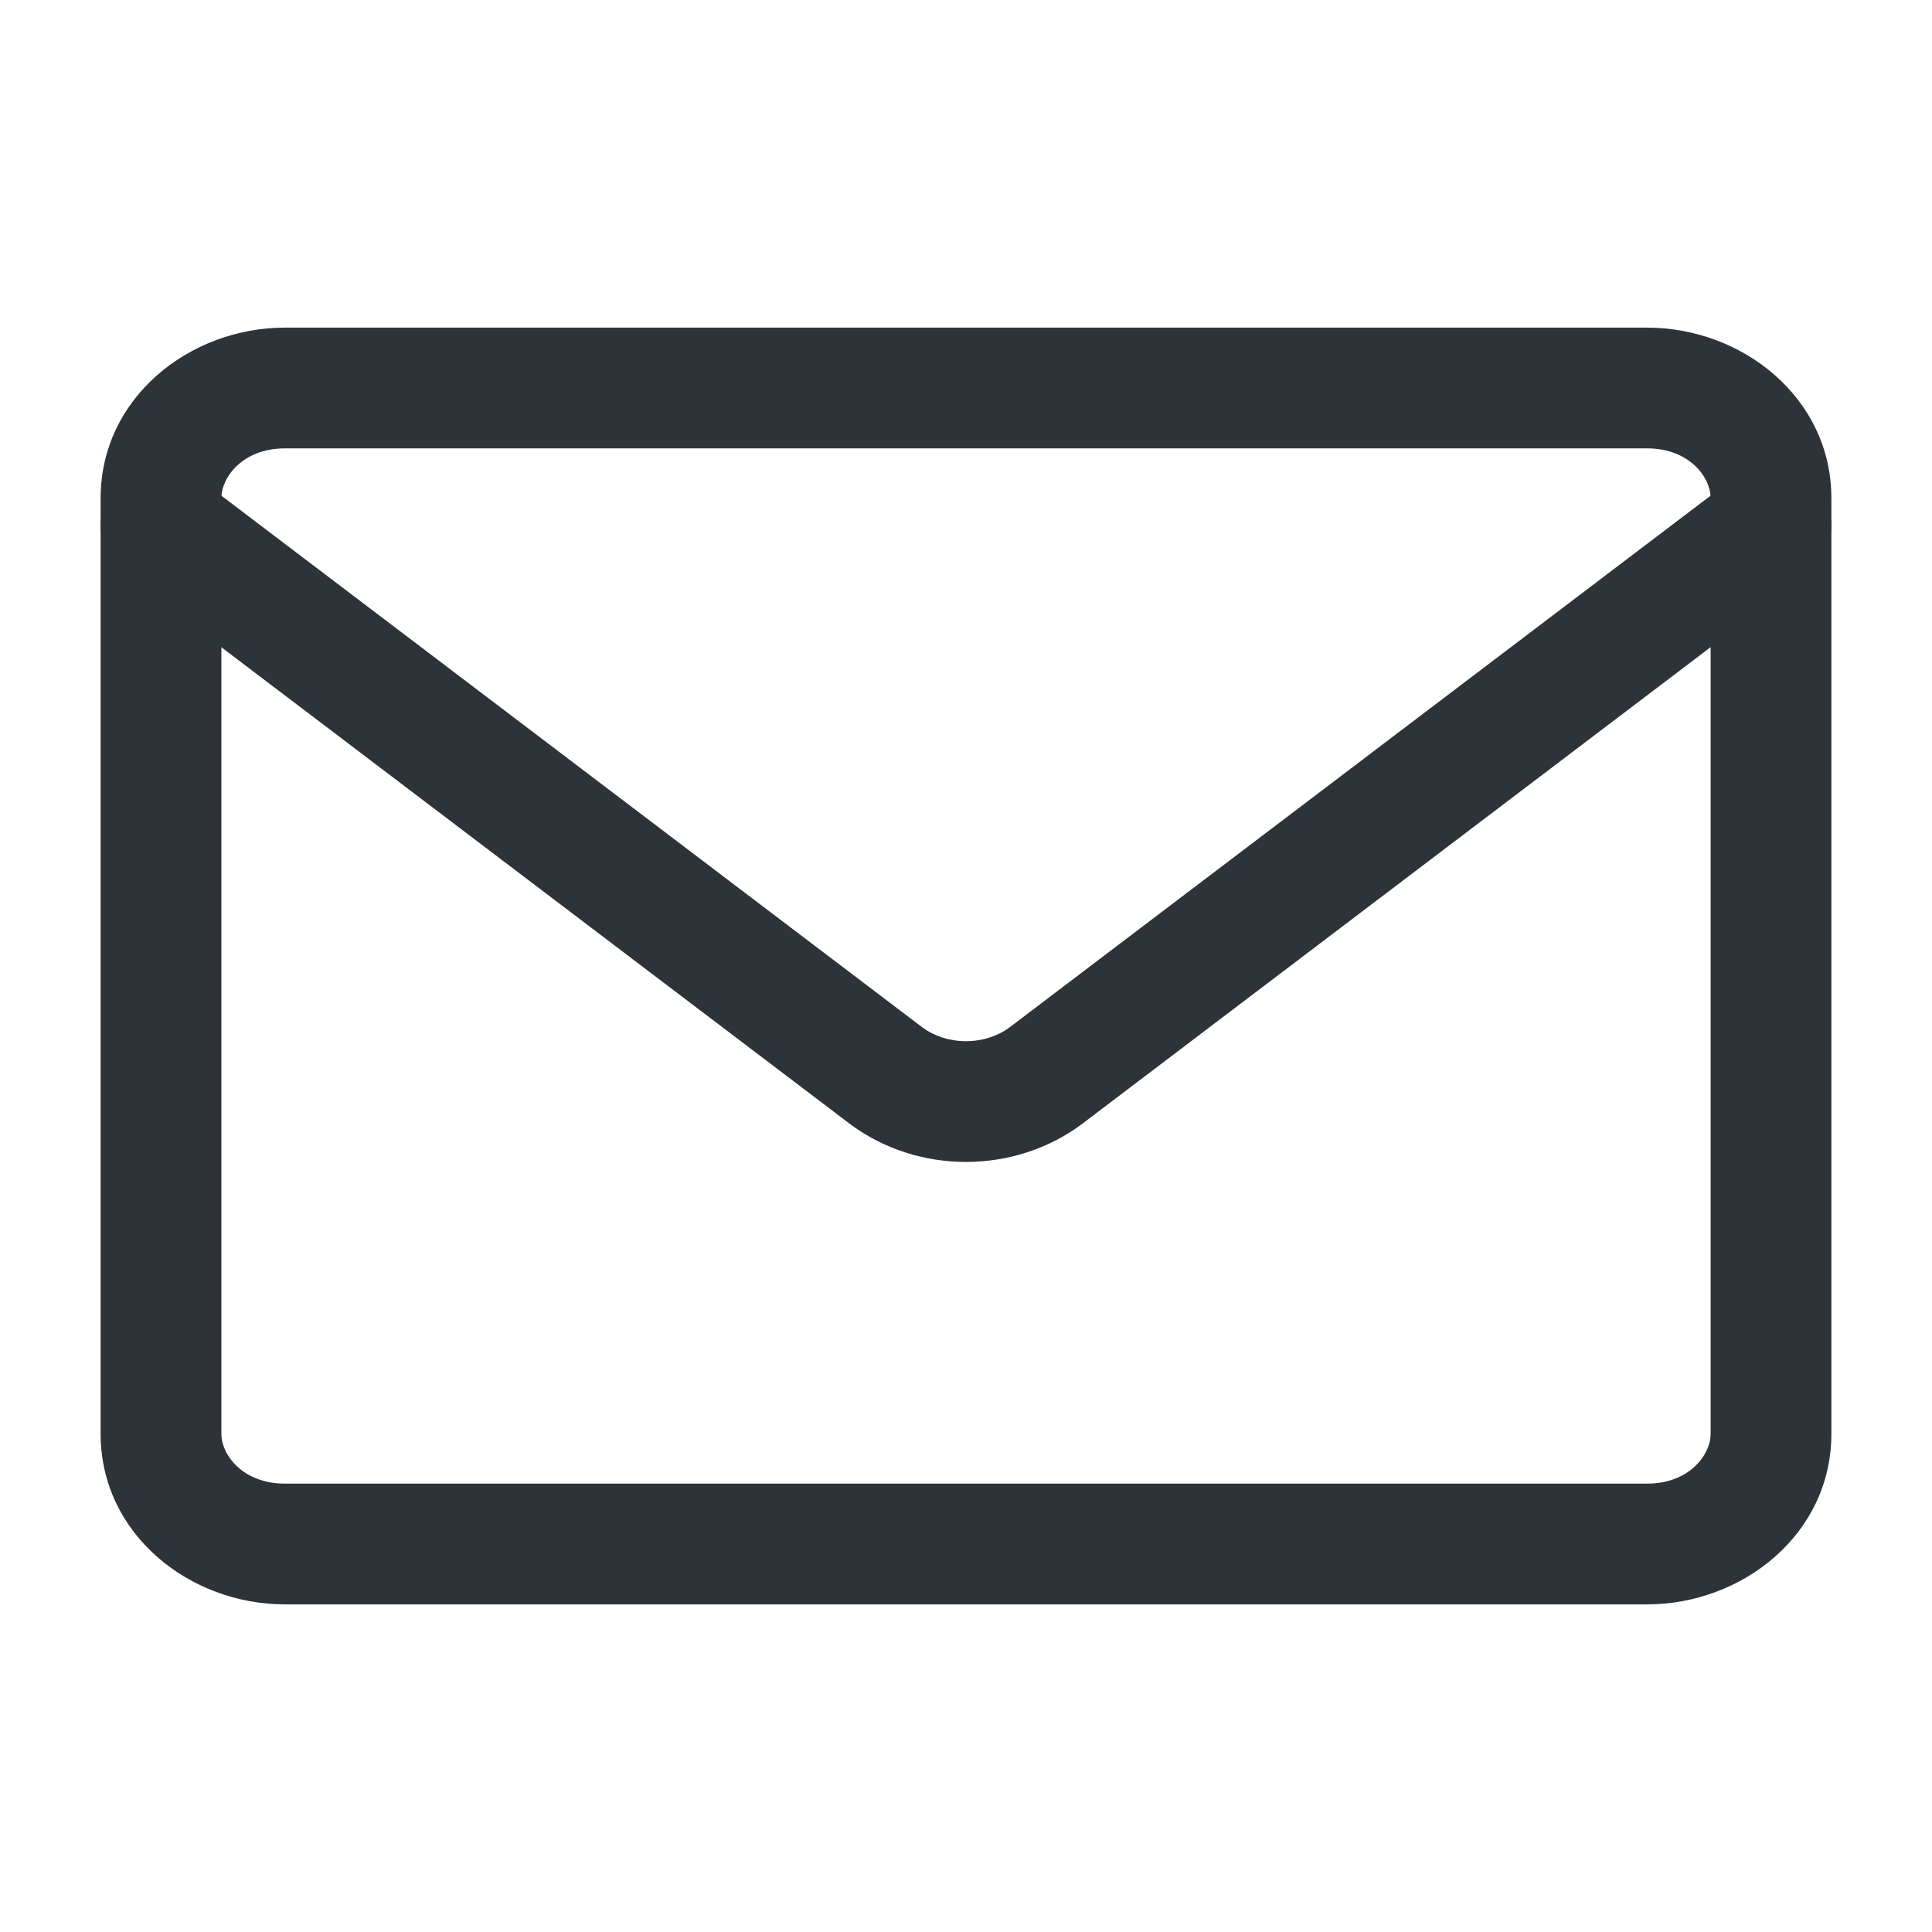
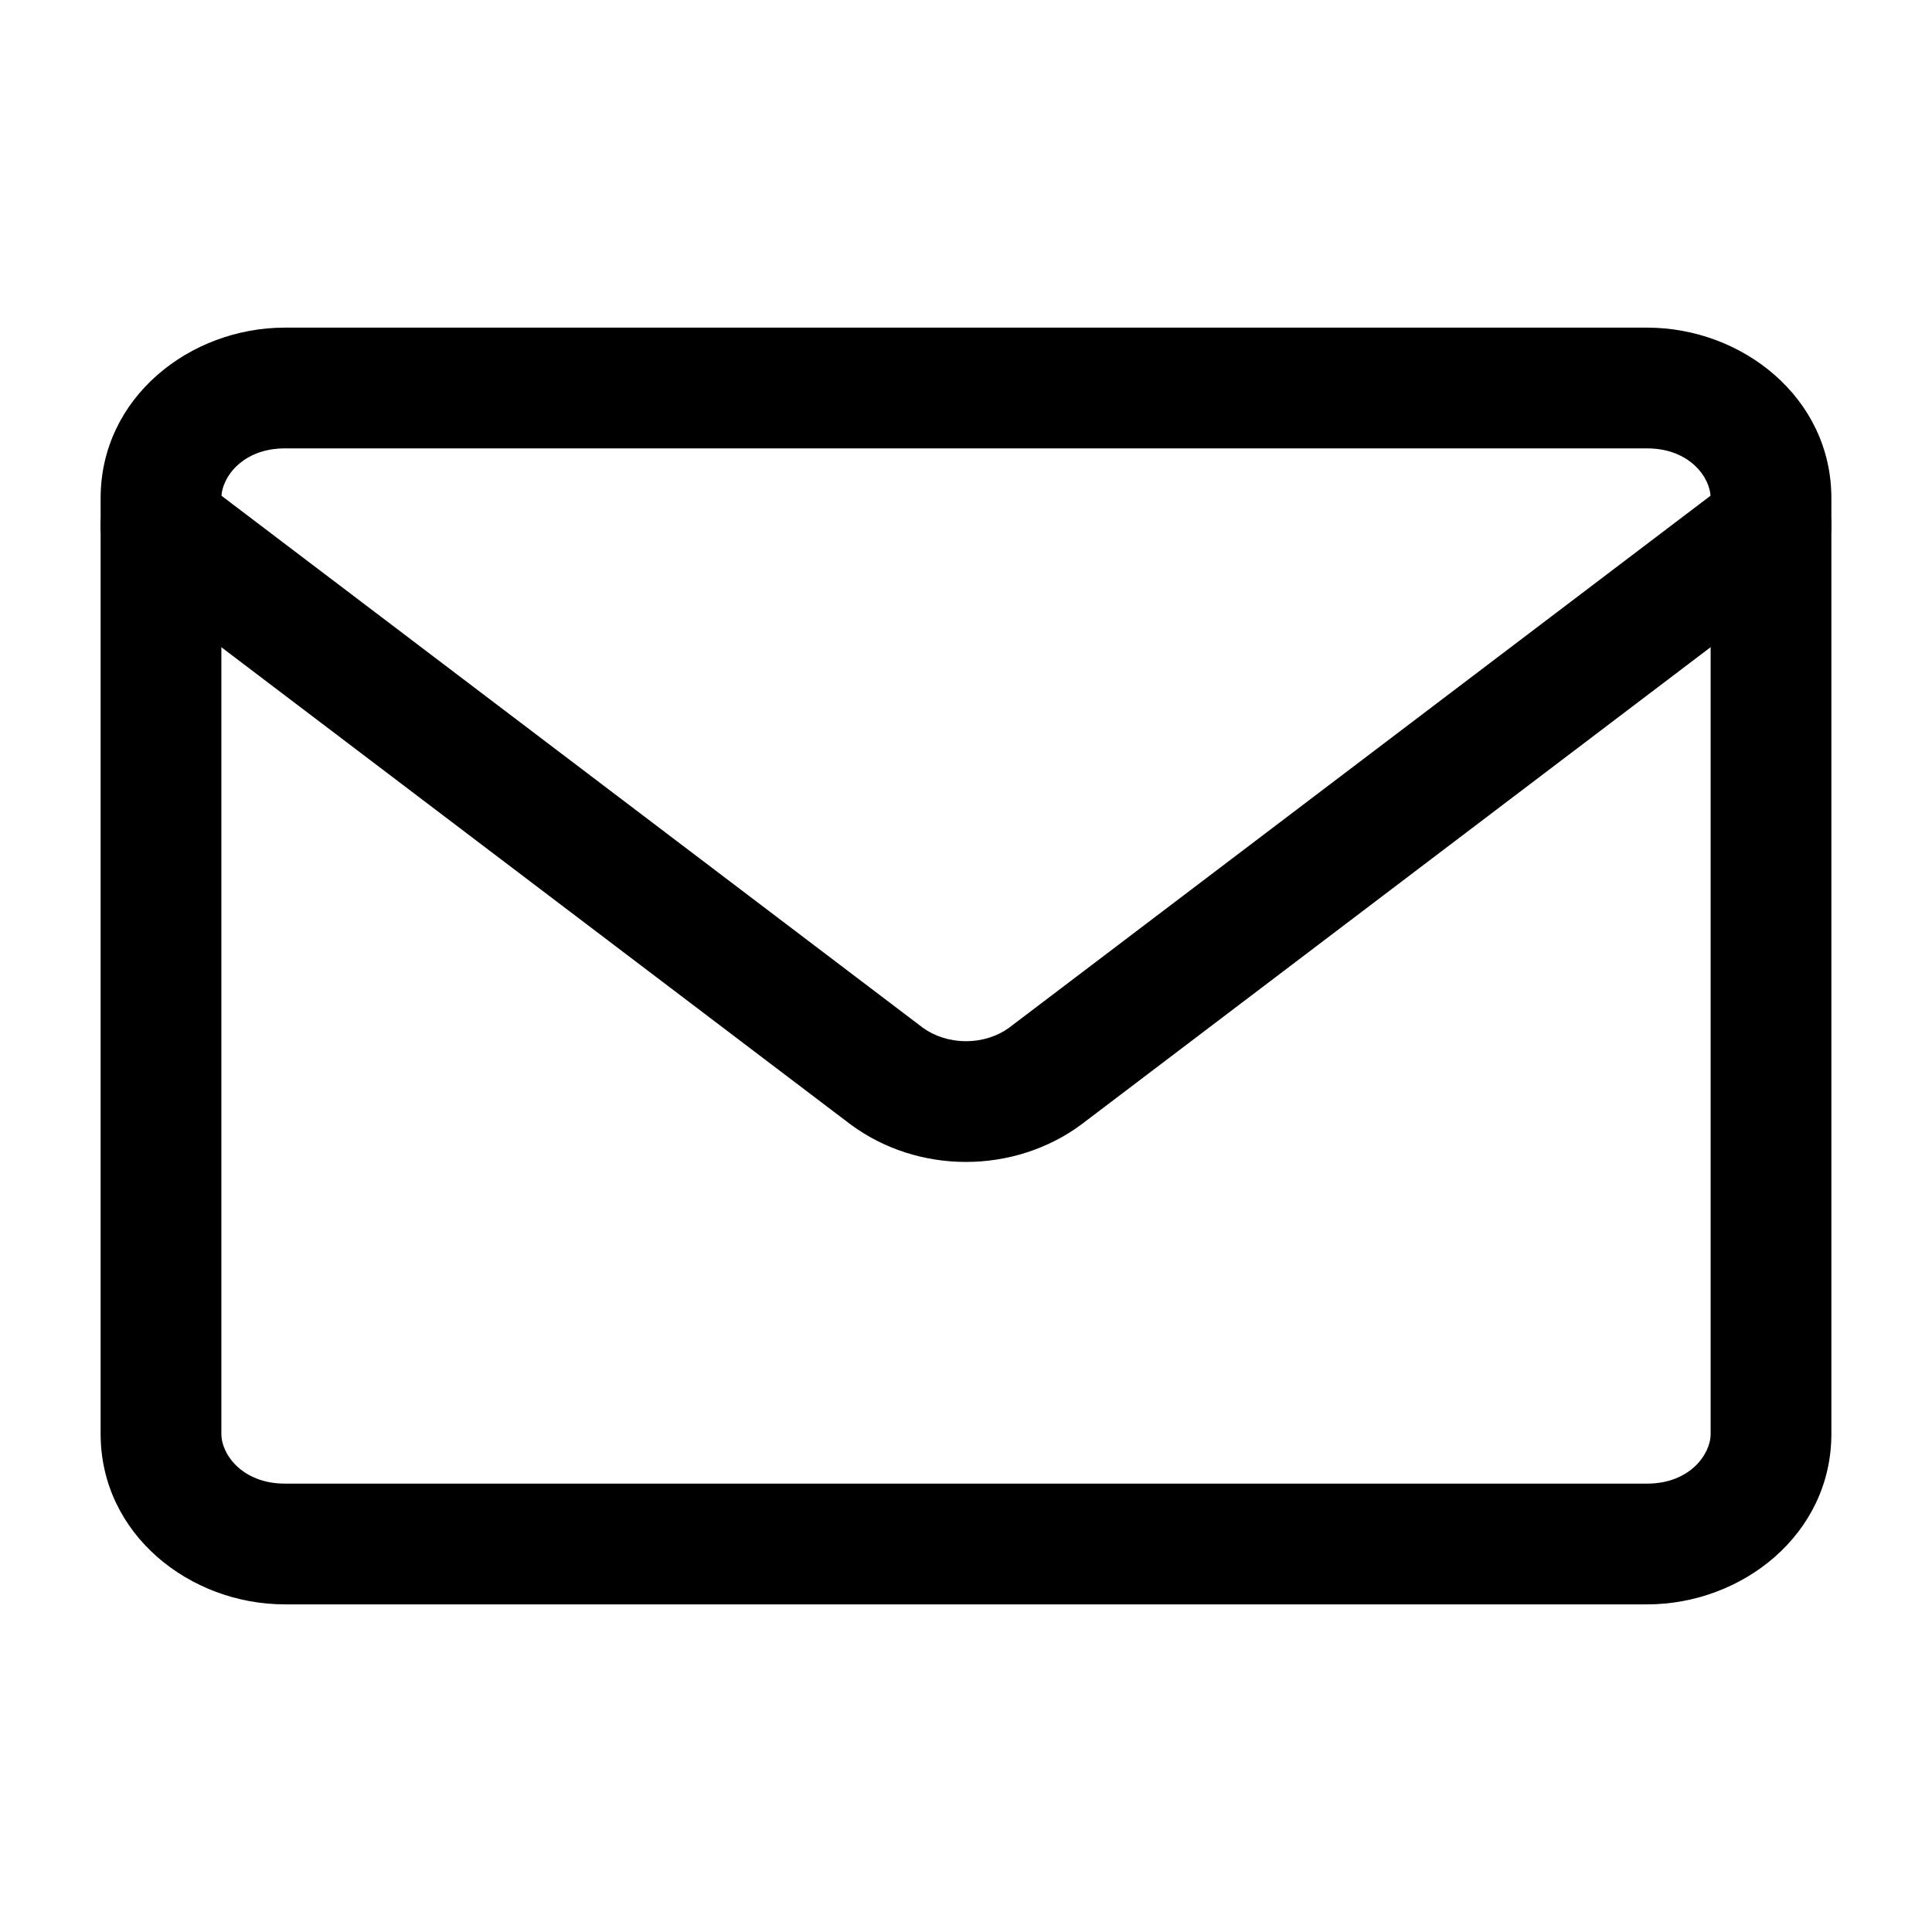
- <svg xmlns="http://www.w3.org/2000/svg" width="24" height="24" viewBox="0 0 24 24" fill="none">
-   <path fill-rule="evenodd" clip-rule="evenodd" d="M3.538 5.57C3.017 5.57 2.75 5.927 2.75 6.188V17.812C2.75 18.073 3.017 18.43 3.538 18.43H20.462C20.983 18.43 21.25 18.073 21.25 17.812V6.188C21.25 5.927 20.983 5.57 20.462 5.57H3.538ZM1.25 6.188C1.25 4.938 2.36 4.07 3.538 4.07H20.462C21.64 4.07 22.75 4.938 22.75 6.188V17.812C22.75 19.062 21.64 19.93 20.462 19.93H3.538C2.36 19.93 1.25 19.062 1.25 17.812V6.188Z" fill="#2E3239" />
-   <path fill-rule="evenodd" clip-rule="evenodd" d="M1.402 6.077C1.652 5.747 2.123 5.682 2.453 5.932L11.464 12.767C11.605 12.87 11.794 12.934 12 12.934C12.205 12.934 12.395 12.87 12.535 12.767L21.547 5.932C21.877 5.682 22.347 5.747 22.598 6.077C22.848 6.407 22.783 6.877 22.453 7.127L13.431 13.97C13.019 14.275 12.512 14.434 12 14.434C11.487 14.434 10.981 14.275 10.569 13.97L10.562 13.965L1.546 7.127C1.216 6.877 1.152 6.407 1.402 6.077Z" fill="#2E3239" />
+ <svg xmlns="http://www.w3.org/2000/svg" width="24" height="24" viewBox="0 0 24 24">
+   <path fill-rule="evenodd" clip-rule="evenodd" d="M3.538 5.57C3.017 5.57 2.75 5.927 2.75 6.188V17.812C2.75 18.073 3.017 18.43 3.538 18.43H20.462C20.983 18.43 21.25 18.073 21.25 17.812V6.188C21.25 5.927 20.983 5.57 20.462 5.57H3.538ZM1.25 6.188C1.25 4.938 2.36 4.07 3.538 4.07H20.462C21.64 4.07 22.75 4.938 22.75 6.188V17.812C22.75 19.062 21.64 19.93 20.462 19.93H3.538C2.36 19.93 1.25 19.062 1.25 17.812V6.188Z" />
+   <path fill-rule="evenodd" clip-rule="evenodd" d="M1.402 6.077C1.652 5.747 2.123 5.682 2.453 5.932L11.464 12.767C11.605 12.87 11.794 12.934 12 12.934C12.205 12.934 12.395 12.87 12.535 12.767L21.547 5.932C21.877 5.682 22.347 5.747 22.598 6.077C22.848 6.407 22.783 6.877 22.453 7.127L13.431 13.97C13.019 14.275 12.512 14.434 12 14.434C11.487 14.434 10.981 14.275 10.569 13.97L10.562 13.965L1.546 7.127C1.216 6.877 1.152 6.407 1.402 6.077Z" />
</svg>
